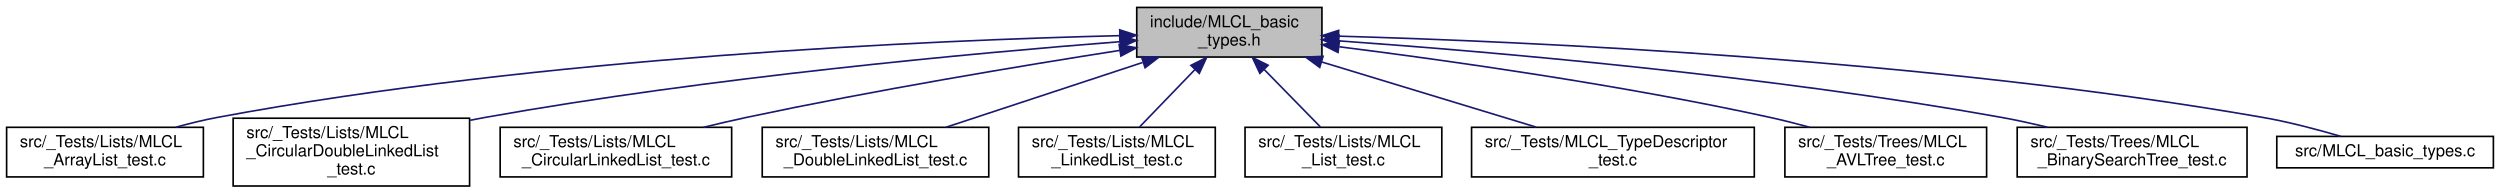
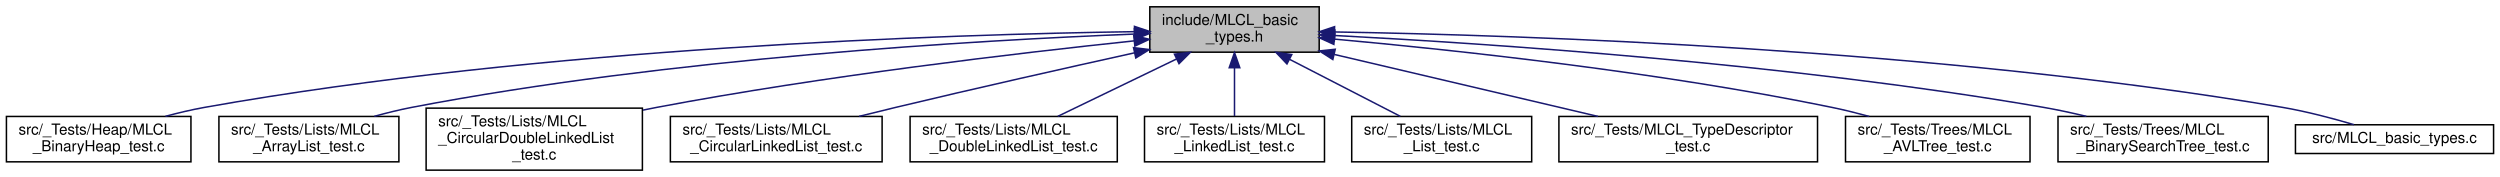
- <svg xmlns="http://www.w3.org/2000/svg" xmlns:xlink="http://www.w3.org/1999/xlink" width="1512pt" height="117pt" viewBox="0.00 0.00 1512.00 117.00">
+ <svg xmlns="http://www.w3.org/2000/svg" xmlns:xlink="http://www.w3.org/1999/xlink" width="1653pt" height="117pt" viewBox="0.00 0.00 1652.50 117.00">
  <g id="graph0" class="graph" transform="scale(1 1) rotate(0) translate(4 113)">
    <g id="node1" class="node">
      <g id="a_node1">
        <a xlink:title=" ">
-           <polygon fill="#bfbfbf" stroke="black" points="683.5,-78.5 683.5,-108.5 795.5,-108.5 795.5,-78.5 683.5,-78.5" />
-           <text text-anchor="start" x="691.5" y="-96.5" font-family="Helvetica,sans-Serif" font-size="10.00">include/MLCL_basic</text>
-           <text text-anchor="middle" x="739.5" y="-85.5" font-family="Helvetica,sans-Serif" font-size="10.00">_types.h</text>
+           <polygon fill="#bfbfbf" stroke="black" points="756,-78.5 756,-108.5 868,-108.5 868,-78.5 756,-78.5" />
+           <text text-anchor="start" x="764" y="-96.5" font-family="Helvetica,sans-Serif" font-size="10.00">include/MLCL_basic</text>
+           <text text-anchor="middle" x="812" y="-85.5" font-family="Helvetica,sans-Serif" font-size="10.00">_types.h</text>
        </a>
      </g>
    </g>
    <g id="node2" class="node">
      <g id="a_node2">
-         <a xlink:href="_m_l_c_l___array_list__test_8c.html" target="_top" xlink:title=" ">
-           <polygon fill="none" stroke="black" points="0,-6 0,-36 119,-36 119,-6 0,-6" />
-           <text text-anchor="start" x="8" y="-24" font-family="Helvetica,sans-Serif" font-size="10.00">src/_Tests/Lists/MLCL</text>
-           <text text-anchor="middle" x="59.5" y="-13" font-family="Helvetica,sans-Serif" font-size="10.00">_ArrayList_test.c</text>
+         <a xlink:href="_m_l_c_l___binary_heap__test_8c.html" target="_top" xlink:title=" ">
+           <polygon fill="none" stroke="black" points="0,-6 0,-36 122,-36 122,-6 0,-6" />
+           <text text-anchor="start" x="8" y="-24" font-family="Helvetica,sans-Serif" font-size="10.00">src/_Tests/Heap/MLCL</text>
+           <text text-anchor="middle" x="61" y="-13" font-family="Helvetica,sans-Serif" font-size="10.00">_BinaryHeap_test.c</text>
        </a>
      </g>
    </g>
    <g id="edge1" class="edge">
-       <path fill="none" stroke="midnightblue" d="M673.09,-91.44C560.1,-88.65 323.66,-78.54 127.5,-42 119.27,-40.47 110.62,-38.34 102.35,-36.04" />
-       <polygon fill="midnightblue" stroke="midnightblue" points="673.22,-94.94 683.3,-91.68 673.39,-87.94 673.22,-94.94" />
+       <path fill="none" stroke="midnightblue" d="M745.58,-92.06C623.11,-90.26 353.86,-81.67 131,-42 122.54,-40.49 113.63,-38.38 105.12,-36.08" />
+       <polygon fill="midnightblue" stroke="midnightblue" points="745.86,-95.56 755.91,-92.2 745.96,-88.56 745.86,-95.56" />
    </g>
    <g id="node3" class="node">
      <g id="a_node3">
-         <a xlink:href="_m_l_c_l___circular_double_linked_list__test_8c.html" target="_top" xlink:title=" ">
-           <polygon fill="none" stroke="black" points="137,-0.5 137,-41.5 280,-41.5 280,-0.5 137,-0.5" />
-           <text text-anchor="start" x="145" y="-29.5" font-family="Helvetica,sans-Serif" font-size="10.00">src/_Tests/Lists/MLCL</text>
-           <text text-anchor="start" x="145" y="-18.5" font-family="Helvetica,sans-Serif" font-size="10.00">_CircularDoubleLinkedList</text>
-           <text text-anchor="middle" x="208.5" y="-7.5" font-family="Helvetica,sans-Serif" font-size="10.00">_test.c</text>
+         <a xlink:href="_m_l_c_l___array_list__test_8c.html" target="_top" xlink:title=" ">
+           <polygon fill="none" stroke="black" points="140.5,-6 140.5,-36 259.5,-36 259.5,-6 140.5,-6" />
+           <text text-anchor="start" x="148.5" y="-24" font-family="Helvetica,sans-Serif" font-size="10.00">src/_Tests/Lists/MLCL</text>
+           <text text-anchor="middle" x="200" y="-13" font-family="Helvetica,sans-Serif" font-size="10.00">_ArrayList_test.c</text>
        </a>
      </g>
    </g>
    <g id="edge2" class="edge">
-       <path fill="none" stroke="midnightblue" d="M673.27,-87.78C585.17,-80.89 424.8,-66.19 289.5,-42 286.51,-41.46 283.46,-40.88 280.38,-40.27" />
-       <polygon fill="midnightblue" stroke="midnightblue" points="673.15,-91.28 683.39,-88.57 673.69,-84.31 673.15,-91.28" />
+       <path fill="none" stroke="midnightblue" d="M745.64,-90.47C642.59,-86.4 438.22,-74.61 268,-42 259.9,-40.45 251.39,-38.34 243.22,-36.07" />
+       <polygon fill="midnightblue" stroke="midnightblue" points="745.77,-93.98 755.9,-90.87 746.04,-86.98 745.77,-93.98" />
    </g>
    <g id="node4" class="node">
      <g id="a_node4">
-         <a xlink:href="_m_l_c_l___circular_linked_list__test_8c.html" target="_top" xlink:title=" ">
-           <polygon fill="none" stroke="black" points="298.5,-6 298.5,-36 438.5,-36 438.5,-6 298.5,-6" />
-           <text text-anchor="start" x="306.5" y="-24" font-family="Helvetica,sans-Serif" font-size="10.00">src/_Tests/Lists/MLCL</text>
-           <text text-anchor="middle" x="368.5" y="-13" font-family="Helvetica,sans-Serif" font-size="10.00">_CircularLinkedList_test.c</text>
+         <a xlink:href="_m_l_c_l___circular_double_linked_list__test_8c.html" target="_top" xlink:title=" ">
+           <polygon fill="none" stroke="black" points="277.5,-0.5 277.5,-41.5 420.5,-41.5 420.5,-0.5 277.5,-0.5" />
+           <text text-anchor="start" x="285.5" y="-29.5" font-family="Helvetica,sans-Serif" font-size="10.00">src/_Tests/Lists/MLCL</text>
+           <text text-anchor="start" x="285.5" y="-18.5" font-family="Helvetica,sans-Serif" font-size="10.00">_CircularDoubleLinkedList</text>
+           <text text-anchor="middle" x="349" y="-7.5" font-family="Helvetica,sans-Serif" font-size="10.00">_test.c</text>
        </a>
      </g>
    </g>
    <g id="edge3" class="edge">
-       <path fill="none" stroke="midnightblue" d="M673.28,-82.53C613.92,-73.24 524.56,-58.39 447.5,-42 439.06,-40.2 430.15,-38.13 421.49,-36.01" />
-       <polygon fill="midnightblue" stroke="midnightblue" points="672.86,-86.01 683.28,-84.09 673.93,-79.09 672.86,-86.01" />
+       <path fill="none" stroke="midnightblue" d="M745.73,-85.99C669.26,-77.96 539.93,-62.77 430,-42 427.01,-41.44 423.97,-40.83 420.9,-40.19" />
+       <polygon fill="midnightblue" stroke="midnightblue" points="745.39,-89.47 755.7,-87.03 746.12,-82.51 745.39,-89.47" />
    </g>
    <g id="node5" class="node">
      <g id="a_node5">
-         <a xlink:href="_m_l_c_l___double_linked_list__test_8c.html" target="_top" xlink:title=" ">
-           <polygon fill="none" stroke="black" points="457,-6 457,-36 594,-36 594,-6 457,-6" />
-           <text text-anchor="start" x="465" y="-24" font-family="Helvetica,sans-Serif" font-size="10.00">src/_Tests/Lists/MLCL</text>
-           <text text-anchor="middle" x="525.5" y="-13" font-family="Helvetica,sans-Serif" font-size="10.00">_DoubleLinkedList_test.c</text>
+         <a xlink:href="_m_l_c_l___circular_linked_list__test_8c.html" target="_top" xlink:title=" ">
+           <polygon fill="none" stroke="black" points="439,-6 439,-36 579,-36 579,-6 439,-6" />
+           <text text-anchor="start" x="447" y="-24" font-family="Helvetica,sans-Serif" font-size="10.00">src/_Tests/Lists/MLCL</text>
+           <text text-anchor="middle" x="509" y="-13" font-family="Helvetica,sans-Serif" font-size="10.00">_CircularLinkedList_test.c</text>
        </a>
      </g>
    </g>
    <g id="edge4" class="edge">
-       <path fill="none" stroke="midnightblue" d="M687,-75.2C650.51,-63.18 602.49,-47.36 568.32,-36.11" />
-       <polygon fill="midnightblue" stroke="midnightblue" points="686.37,-78.68 696.96,-78.49 688.56,-72.03 686.37,-78.68" />
+       <path fill="none" stroke="midnightblue" d="M745.9,-78.07C701.24,-68.21 640.99,-54.68 588,-42 580.16,-40.12 571.89,-38.09 563.78,-36.07" />
+       <polygon fill="midnightblue" stroke="midnightblue" points="745.23,-81.51 755.75,-80.25 746.74,-74.68 745.23,-81.51" />
    </g>
    <g id="node6" class="node">
      <g id="a_node6">
-         <a xlink:href="_m_l_c_l___linked_list__test_8c.html" target="_top" xlink:title=" ">
-           <polygon fill="none" stroke="black" points="612,-6 612,-36 731,-36 731,-6 612,-6" />
-           <text text-anchor="start" x="620" y="-24" font-family="Helvetica,sans-Serif" font-size="10.00">src/_Tests/Lists/MLCL</text>
-           <text text-anchor="middle" x="671.5" y="-13" font-family="Helvetica,sans-Serif" font-size="10.00">_LinkedList_test.c</text>
+         <a xlink:href="_m_l_c_l___double_linked_list__test_8c.html" target="_top" xlink:title=" ">
+           <polygon fill="none" stroke="black" points="597.5,-6 597.5,-36 734.5,-36 734.5,-6 597.5,-6" />
+           <text text-anchor="start" x="605.5" y="-24" font-family="Helvetica,sans-Serif" font-size="10.00">src/_Tests/Lists/MLCL</text>
+           <text text-anchor="middle" x="666" y="-13" font-family="Helvetica,sans-Serif" font-size="10.00">_DoubleLinkedList_test.c</text>
        </a>
      </g>
    </g>
    <g id="edge5" class="edge">
-       <path fill="none" stroke="midnightblue" d="M718.63,-70.86C707.78,-59.61 694.82,-46.18 685.24,-36.25" />
-       <polygon fill="midnightblue" stroke="midnightblue" points="716.28,-73.47 725.74,-78.23 721.32,-68.61 716.28,-73.47" />
+       <path fill="none" stroke="midnightblue" d="M773.75,-74.03C749.16,-62.16 717.71,-46.97 695.14,-36.07" />
+       <polygon fill="midnightblue" stroke="midnightblue" points="772.28,-77.21 782.81,-78.4 775.32,-70.9 772.28,-77.21" />
    </g>
    <g id="node7" class="node">
      <g id="a_node7">
-         <a xlink:href="_m_l_c_l___list__test_8c.html" target="_top" xlink:title=" ">
-           <polygon fill="none" stroke="black" points="749,-6 749,-36 868,-36 868,-6 749,-6" />
-           <text text-anchor="start" x="757" y="-24" font-family="Helvetica,sans-Serif" font-size="10.00">src/_Tests/Lists/MLCL</text>
-           <text text-anchor="middle" x="808.5" y="-13" font-family="Helvetica,sans-Serif" font-size="10.00">_List_test.c</text>
+         <a xlink:href="_m_l_c_l___linked_list__test_8c.html" target="_top" xlink:title=" ">
+           <polygon fill="none" stroke="black" points="752.5,-6 752.5,-36 871.5,-36 871.5,-6 752.5,-6" />
+           <text text-anchor="start" x="760.5" y="-24" font-family="Helvetica,sans-Serif" font-size="10.00">src/_Tests/Lists/MLCL</text>
+           <text text-anchor="middle" x="812" y="-13" font-family="Helvetica,sans-Serif" font-size="10.00">_LinkedList_test.c</text>
        </a>
      </g>
    </g>
    <g id="edge6" class="edge">
-       <path fill="none" stroke="midnightblue" d="M760.68,-70.86C771.69,-59.61 784.84,-46.18 794.56,-36.25" />
-       <polygon fill="midnightblue" stroke="midnightblue" points="757.96,-68.64 753.46,-78.23 762.96,-73.53 757.96,-68.64" />
+       <path fill="none" stroke="midnightblue" d="M812,-68.23C812,-57.57 812,-45.41 812,-36.25" />
+       <polygon fill="midnightblue" stroke="midnightblue" points="808.5,-68.23 812,-78.23 815.5,-68.23 808.5,-68.23" />
    </g>
    <g id="node8" class="node">
      <g id="a_node8">
-         <a xlink:href="_m_l_c_l___type_descriptor__test_8c.html" target="_top" xlink:title=" ">
-           <polygon fill="none" stroke="black" points="886,-6 886,-36 1057,-36 1057,-6 886,-6" />
-           <text text-anchor="start" x="894" y="-24" font-family="Helvetica,sans-Serif" font-size="10.00">src/_Tests/MLCL_TypeDescriptor</text>
-           <text text-anchor="middle" x="971.5" y="-13" font-family="Helvetica,sans-Serif" font-size="10.00">_test.c</text>
+         <a xlink:href="_m_l_c_l___list__test_8c.html" target="_top" xlink:title=" ">
+           <polygon fill="none" stroke="black" points="889.5,-6 889.5,-36 1008.5,-36 1008.5,-6 889.5,-6" />
+           <text text-anchor="start" x="897.5" y="-24" font-family="Helvetica,sans-Serif" font-size="10.00">src/_Tests/Lists/MLCL</text>
+           <text text-anchor="middle" x="949" y="-13" font-family="Helvetica,sans-Serif" font-size="10.00">_List_test.c</text>
        </a>
      </g>
    </g>
    <g id="edge7" class="edge">
-       <path fill="none" stroke="midnightblue" d="M795.4,-75.51C835.08,-63.46 887.72,-47.46 925.08,-36.11" />
-       <polygon fill="midnightblue" stroke="midnightblue" points="794.16,-72.23 785.61,-78.49 796.2,-78.93 794.16,-72.23" />
+       <path fill="none" stroke="midnightblue" d="M848.5,-73.72C871.49,-61.89 900.66,-46.87 921.65,-36.07" />
+       <polygon fill="midnightblue" stroke="midnightblue" points="846.68,-70.71 839.39,-78.4 849.89,-76.94 846.68,-70.71" />
    </g>
    <g id="node9" class="node">
      <g id="a_node9">
-         <a xlink:href="_m_l_c_l___a_v_l_tree__test_8c.html" target="_top" xlink:title=" ">
-           <polygon fill="none" stroke="black" points="1075.5,-6 1075.5,-36 1197.5,-36 1197.5,-6 1075.5,-6" />
-           <text text-anchor="start" x="1083.5" y="-24" font-family="Helvetica,sans-Serif" font-size="10.00">src/_Tests/Trees/MLCL</text>
-           <text text-anchor="middle" x="1136.5" y="-13" font-family="Helvetica,sans-Serif" font-size="10.00">_AVLTree_test.c</text>
+         <a xlink:href="_m_l_c_l___type_descriptor__test_8c.html" target="_top" xlink:title=" ">
+           <polygon fill="none" stroke="black" points="1026.5,-6 1026.5,-36 1197.5,-36 1197.5,-6 1026.5,-6" />
+           <text text-anchor="start" x="1034.5" y="-24" font-family="Helvetica,sans-Serif" font-size="10.00">src/_Tests/MLCL_TypeDescriptor</text>
+           <text text-anchor="middle" x="1112" y="-13" font-family="Helvetica,sans-Serif" font-size="10.00">_test.c</text>
        </a>
      </g>
    </g>
    <g id="edge8" class="edge">
-       <path fill="none" stroke="midnightblue" d="M806.05,-84.7C872.44,-76.34 977.15,-61.58 1066.5,-42 1074.28,-40.3 1082.47,-38.22 1090.39,-36.06" />
-       <polygon fill="midnightblue" stroke="midnightblue" points="805.22,-81.28 795.73,-85.99 806.09,-88.22 805.22,-81.28" />
+       <path fill="none" stroke="midnightblue" d="M877.88,-77.02C929.94,-64.78 1001.97,-47.86 1052.35,-36.02" />
+       <polygon fill="midnightblue" stroke="midnightblue" points="877.01,-73.63 868.08,-79.32 878.61,-80.44 877.01,-73.63" />
    </g>
    <g id="node10" class="node">
      <g id="a_node10">
-         <a xlink:href="_m_l_c_l___binary_search_tree__test_8c.html" target="_top" xlink:title=" ">
-           <polygon fill="none" stroke="black" points="1216,-6 1216,-36 1355,-36 1355,-6 1216,-6" />
+         <a xlink:href="_m_l_c_l___a_v_l_tree__test_8c.html" target="_top" xlink:title=" ">
+           <polygon fill="none" stroke="black" points="1216,-6 1216,-36 1338,-36 1338,-6 1216,-6" />
          <text text-anchor="start" x="1224" y="-24" font-family="Helvetica,sans-Serif" font-size="10.00">src/_Tests/Trees/MLCL</text>
-           <text text-anchor="middle" x="1285.5" y="-13" font-family="Helvetica,sans-Serif" font-size="10.00">_BinarySearchTree_test.c</text>
+           <text text-anchor="middle" x="1277" y="-13" font-family="Helvetica,sans-Serif" font-size="10.00">_AVLTree_test.c</text>
        </a>
      </g>
    </g>
    <g id="edge9" class="edge">
-       <path fill="none" stroke="midnightblue" d="M805.73,-88.28C896.62,-81.81 1064.88,-67.45 1206.5,-42 1215.55,-40.37 1225.1,-38.28 1234.31,-36.07" />
-       <polygon fill="midnightblue" stroke="midnightblue" points="805.3,-84.8 795.57,-88.99 805.79,-91.78 805.3,-84.8" />
+       <path fill="none" stroke="midnightblue" d="M878.32,-87.11C957.2,-79.98 1092.61,-65.51 1207,-42 1215.05,-40.35 1223.52,-38.24 1231.69,-36.02" />
+       <polygon fill="midnightblue" stroke="midnightblue" points="877.69,-83.65 868.04,-88.02 878.31,-90.62 877.69,-83.65" />
    </g>
    <g id="node11" class="node">
      <g id="a_node11">
-         <a xlink:href="_m_l_c_l__basic__types_8c.html" target="_top" xlink:title=" ">
-           <polygon fill="none" stroke="black" points="1373,-11.5 1373,-30.5 1504,-30.5 1504,-11.5 1373,-11.5" />
-           <text text-anchor="middle" x="1438.5" y="-18.5" font-family="Helvetica,sans-Serif" font-size="10.00">src/MLCL_basic_types.c</text>
+         <a xlink:href="_m_l_c_l___binary_search_tree__test_8c.html" target="_top" xlink:title=" ">
+           <polygon fill="none" stroke="black" points="1356.5,-6 1356.5,-36 1495.5,-36 1495.5,-6 1356.5,-6" />
+           <text text-anchor="start" x="1364.5" y="-24" font-family="Helvetica,sans-Serif" font-size="10.00">src/_Tests/Trees/MLCL</text>
+           <text text-anchor="middle" x="1426" y="-13" font-family="Helvetica,sans-Serif" font-size="10.00">_BinarySearchTree_test.c</text>
        </a>
      </g>
    </g>
    <g id="edge10" class="edge">
-       <path fill="none" stroke="midnightblue" d="M805.55,-91.13C920.13,-87.88 1162.79,-77.1 1364.5,-42 1380.36,-39.24 1397.76,-34.62 1411.7,-30.52" />
-       <polygon fill="midnightblue" stroke="midnightblue" points="805.43,-87.64 795.53,-91.41 805.63,-94.63 805.43,-87.64" />
+       <path fill="none" stroke="midnightblue" d="M878.32,-89.52C979.86,-84.23 1179.68,-70.9 1347,-42 1356.2,-40.41 1365.91,-38.31 1375.25,-36.07" />
+       <polygon fill="midnightblue" stroke="midnightblue" points="878.02,-86.04 868.22,-90.04 878.38,-93.03 878.02,-86.04" />
+     </g>
+     <g id="node12" class="node">
+       <g id="a_node12">
+         <a xlink:href="_m_l_c_l__basic__types_8c.html" target="_top" xlink:title=" ">
+           <polygon fill="none" stroke="black" points="1513.5,-11.5 1513.5,-30.5 1644.5,-30.5 1644.5,-11.5 1513.5,-11.5" />
+           <text text-anchor="middle" x="1579" y="-18.5" font-family="Helvetica,sans-Serif" font-size="10.00">src/MLCL_basic_types.c</text>
+         </a>
+       </g>
+     </g>
+     <g id="edge11" class="edge">
+       <path fill="none" stroke="midnightblue" d="M878.22,-91.87C1002.13,-89.77 1277.12,-80.73 1505,-42 1520.88,-39.3 1538.28,-34.69 1552.21,-30.57" />
+       <polygon fill="midnightblue" stroke="midnightblue" points="878.07,-88.38 868.13,-92.03 878.18,-95.37 878.07,-88.38" />
    </g>
  </g>
</svg>
